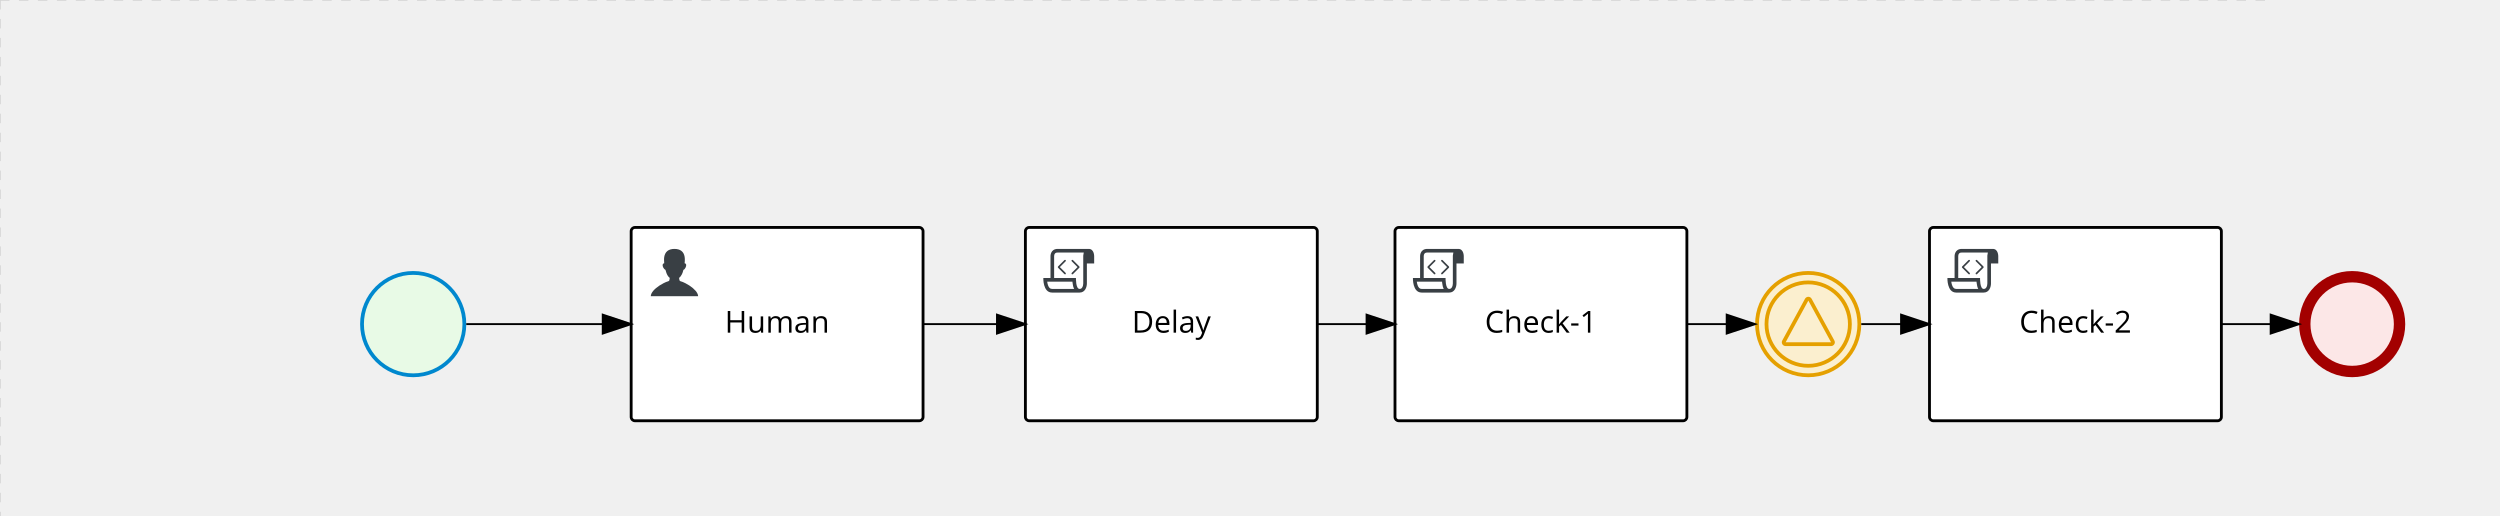
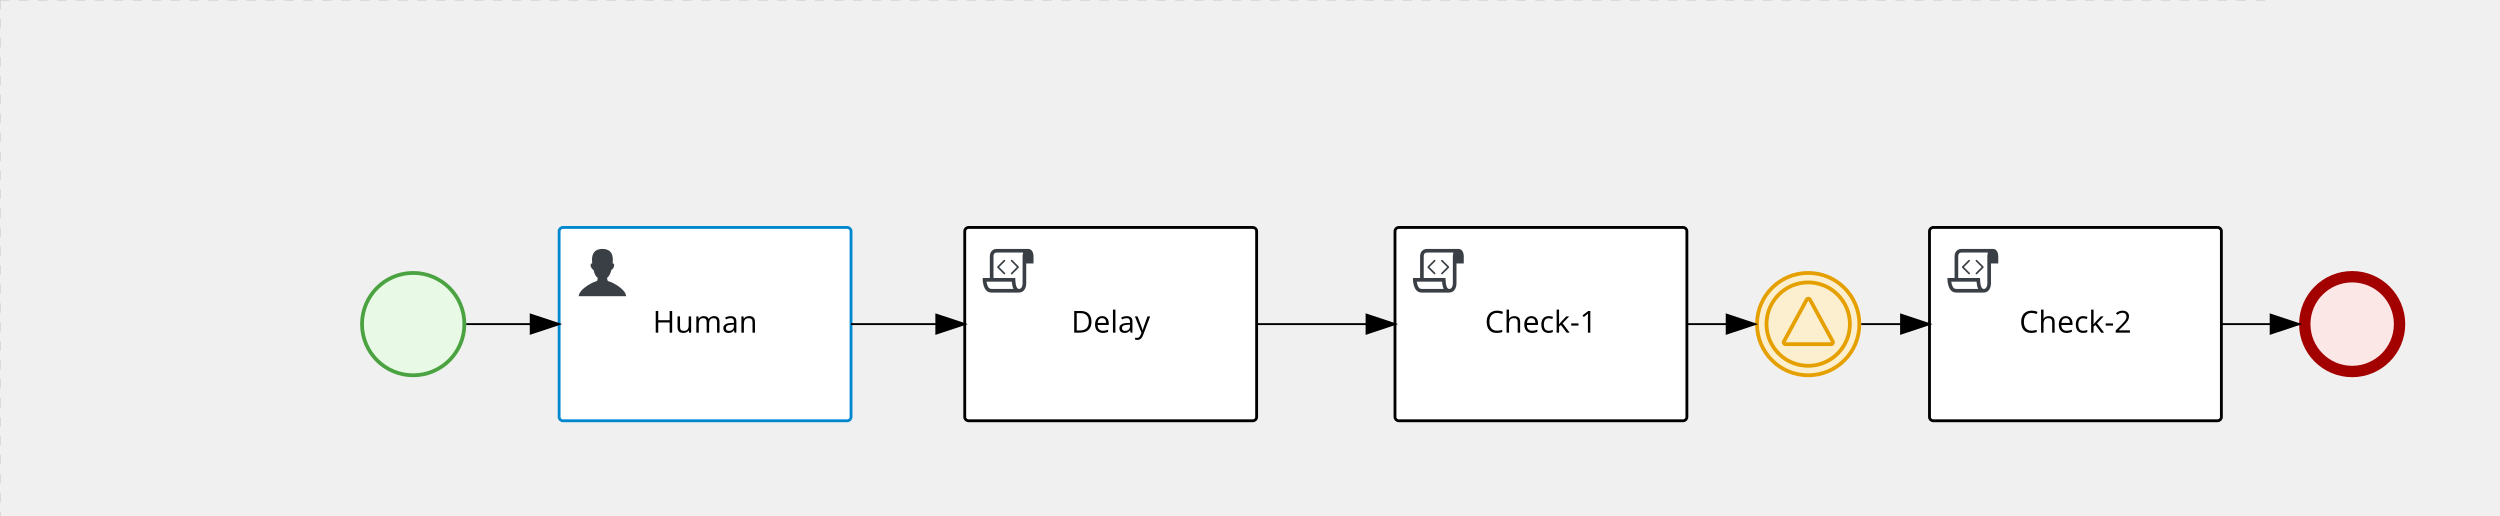
<svg xmlns="http://www.w3.org/2000/svg" version="1.1" width="1319" height="272" viewBox="0 0 1319 272">
  <defs />
  <g transform="matrix(1,0,0,1,0,0)">
    <g>
      <g>
        <g>
          <path fill="none" stroke="#d3d3d3" paint-order="fill stroke markers" d=" M 0 0 L 1200 0" stroke-miterlimit="10" stroke-opacity="0.8" stroke-dasharray="5" />
        </g>
        <g>
          <path fill="none" stroke="#d3d3d3" paint-order="fill stroke markers" d=" M 0 0 L 0 800" stroke-miterlimit="10" stroke-opacity="0.8" stroke-dasharray="5" />
        </g>
      </g>
      <g id="_899AE6C9-F06A-4B4F-9EB1-76D107B41C8B" bpmn2nodeid="_899AE6C9-F06A-4B4F-9EB1-76D107B41C8B" transform="matrix(1,0,0,1,1213,143)">
        <g>
          <path fill="none" stroke="none" />
        </g>
        <g transform="matrix(0.125,0,0,0.125,0,0)">
          <g transform="matrix(1,0,0,1,0,0)">
            <path fill="#fce7e7" stroke="none" id="_899AE6C9-F06A-4B4F-9EB1-76D107B41C8B?shapeType=BACKGROUND" paint-order="stroke fill markers" d=" M 0 0 M 444 224 C 444 263.9 434.2 300.8 414.4 334.5 C 394.7 368.2 368 394.9 334.4 414.5 C 300.8 434.1 263.9 444 224 444 C 184.1 444 147.2 434.2 113.5 414.4 C 79.8 394.7 53.1 368 33.5 334.4 C 13.9 300.8 4 263.9 4 224 C 4 184.1 13.8 147.2 33.6 113.5 C 53.4 79.8 80.1 53.1 113.6 33.5 C 147.1 13.9 184.1 4 224 4 C 263.9 4 300.8 13.8 334.5 33.6 C 368.2 53.4 394.9 80.1 414.5 113.6 C 434.1 147.1 444 184.1 444 224 Z" />
          </g>
          <g>
            <g transform="matrix(1,0,0,1,0,0)">
              <g transform="matrix(1,0,0,1,0,0)">
                <path fill="#a30000" stroke="none" id="_899AE6C9-F06A-4B4F-9EB1-76D107B41C8B?shapeType=BORDER&amp;renderType=FILL" paint-order="stroke fill markers" d=" M 0 0 M 224 0 C 100.3 0 0 100.3 0 224 C 0 347.7 100.3 448 224 448 C 347.7 448 448 347.7 448 224 C 448 100.3 347.7 0 224 0 Z M 0 0 M 224 400 C 126.8 400 48 321.2 48 224 C 48 126.8 126.8 48 224 48 C 321.2 48 400 126.8 400 224 C 400 321.2 321.2 400 224 400 Z" />
              </g>
            </g>
          </g>
        </g>
        <g transform="matrix(1,0,0,1,28,61)" />
      </g>
-       <g id="_03CB563D-954D-4476-BFE8-F18DC6E00EE6" bpmn2nodeid="_03CB563D-954D-4476-BFE8-F18DC6E00EE6" transform="matrix(1,0,0,1,541,120)">
-         <g>
-           <path fill="none" stroke="none" />
-         </g>
-         <g transform="matrix(1,0,0,1,0,0)">
-           <path fill="#ffffff" stroke="none" id="_03CB563D-954D-4476-BFE8-F18DC6E00EE6?shapeType=BACKGROUND" paint-order="stroke fill markers" d=" M 2 0 L 152 0 L 152 0 A 2 2 0 0 1 154 2 L 154 100 L 154 100 A 2 2 0 0 1 152 102 L 2 102 L 2 102 A 2 2 0 0 1 0 100 L 0 2 L 0 2 A 2 2 0 0 1 2 0 Z" />
-         </g>
-         <g transform="matrix(1,0,0,1,0,0)">
-           <path fill="none" stroke="#000000" id="_03CB563D-954D-4476-BFE8-F18DC6E00EE6?shapeType=BORDER&amp;renderType=STROKE" paint-order="fill stroke markers" d=" M 2 0 L 152 0 L 152 0 A 2 2 0 0 1 154 2 L 154 100 L 154 100 A 2 2 0 0 1 152 102 L 2 102 L 2 102 A 2 2 0 0 1 0 100 L 0 2 L 0 2 A 2 2 0 0 1 2 0 Z" stroke-miterlimit="10" stroke-width="1.5" stroke-dasharray="" />
-         </g>
-         <g>
-           <g transform="matrix(0.06,0,0,0.06,9.4,9.4)">
-             <g transform="matrix(1,0,0,1,0,0)">
-               <path fill="#393f44" stroke="none" id="_03CB563D-954D-4476-BFE8-F18DC6E00EE6undefined" paint-order="stroke fill markers" d=" M 0 0 M 197.3 130.2 C 194.4 127.3 189.6 127.3 186.7 130.2 L 130.2 186.7 C 127.3 189.6 127.3 194.4 130.2 197.3 L 186.7 253.8 C 188.1 255.3 190.1 256 192 256 C 193.9 256 195.9 255.3 197.3 253.7 C 200.2 250.8 200.2 246 197.3 243.1 L 146.2 192 L 197.3 140.8 C 200.2 137.9 200.2 133.1 197.3 130.2 Z" />
-             </g>
-             <g transform="matrix(1,0,0,1,0,0)">
-               <path fill="#393f44" stroke="none" id="_03CB563D-954D-4476-BFE8-F18DC6E00EE6undefined" paint-order="stroke fill markers" d=" M 0 0 M 261.3 130.2 C 258.4 127.3 253.6 127.3 250.7 130.2 C 247.8 133.1 247.8 137.9 250.7 140.8 L 301.8 191.9 L 250.7 243 C 247.8 245.9 247.8 250.7 250.7 253.6 C 252.1 255.3 254.1 256 256 256 C 257.9 256 259.9 255.3 261.3 253.8 L 317.8 197.3 C 320.7 194.4 320.7 189.6 317.8 186.7 L 261.3 130.2 Z" />
-             </g>
-             <g transform="matrix(1,0,0,1,0,0)">
-               <path fill="#393f44" stroke="none" id="_03CB563D-954D-4476-BFE8-F18DC6E00EE6undefined" paint-order="stroke fill markers" d=" M 0 0 M 400 32 C 400 32 152.8 32 128 32 C 62 32 64 96 64 96 L 64 288 L 1 288 C 1 288 -4 416 78 416 L 320 416 C 368 416 384 368 384 336 C 384 314.2 384 224.4 384 160 L 448 160 L 448 96 C 448 96 449 32 400 32 Z M 0 0 M 78 383.9 C 68.5 383.9 61.6 381.1 55.5 374.9 C 43.4 362.4 37.5 339.6 34.9 320 L 256.9 320 C 257.1 322.7 257.3 325.4 257.6 328.2 C 260 351.6 264.7 370.1 271.9 383.9 L 78 383.9 L 78 383.9 Z M 0 0 M 352 336 C 352 345.9 349.6 360.3 342.9 371 C 337.2 380.1 330.4 384 320 384 C 285 384 288 288 288 288 L 96 288 L 96 96 L 96 95.9 L 96 95.1 C 96 90.6 97.6 78.3 104.7 71.2 C 106.5 69.4 111.9 64 128 64 L 356.5 64 C 354.4 72.8 352.8 81.8 352.2 89.9 C 352.2 90.5 352.1 91.1 352.1 91.7 C 352.1 92 352.1 92.3 352.1 92.6 C 352 94.8 352 96 352 96 L 352 160 L 352 336 Z" />
-             </g>
-           </g>
-         </g>
-         <g transform="matrix(1,0,0,1,56.17578,43.5)">
-           <text fill="#000000" stroke="none" font-family="Open Sans" font-size="12pt" font-style="normal" font-weight="normal" text-decoration="normal" x="20.824" y="12" text-anchor="middle" dominant-baseline="alphabetic">Delay</text>
-         </g>
-       </g>
-       <g id="_EE747A70-F58A-4D62-A800-FFC31750B926" bpmn2nodeid="_EE747A70-F58A-4D62-A800-FFC31750B926" transform="matrix(1,0,0,1,333,120)">
-         <g>
-           <path fill="none" stroke="none" />
-         </g>
-         <g transform="matrix(1,0,0,1,0,0)">
-           <path fill="#ffffff" stroke="none" id="_EE747A70-F58A-4D62-A800-FFC31750B926?shapeType=BACKGROUND" paint-order="stroke fill markers" d=" M 2 0 L 152 0 L 152 0 A 2 2 0 0 1 154 2 L 154 100 L 154 100 A 2 2 0 0 1 152 102 L 2 102 L 2 102 A 2 2 0 0 1 0 100 L 0 2 L 0 2 A 2 2 0 0 1 2 0 Z" />
-         </g>
-         <g transform="matrix(1,0,0,1,0,0)">
-           <path fill="none" stroke="rgb(0,0,0)" id="_EE747A70-F58A-4D62-A800-FFC31750B926?shapeType=BORDER&amp;renderType=STROKE" paint-order="fill stroke markers" d=" M 2 0 L 152 0 L 152 0 A 2 2 0 0 1 154 2 L 154 100 L 154 100 A 2 2 0 0 1 152 102 L 2 102 L 2 102 A 2 2 0 0 1 0 100 L 0 2 L 0 2 A 2 2 0 0 1 2 0 Z" stroke-miterlimit="10" stroke-width="1.5" stroke-dasharray="" />
-         </g>
-         <g>
-           <g transform="matrix(0.06,0,0,0.06,9.4,9.4)">
-             <g transform="matrix(1,0,0,1,0,0)">
-               <path fill="#393f44" stroke="none" id="_EE747A70-F58A-4D62-A800-FFC31750B926undefined" paint-order="stroke fill markers" d=" M 0 0 M 16 445.21 C 16 440.869 18.784 431.129 22.001 424.217 C 35.768 394.64 77.283 359.28 129 333.084 C 144.516 325.224 157.347 319.964 167.807 317.174 C 171.932 316.074 175.729 314.414 176.525 313.363 C 178.894 310.234 180.914 302.908 181.727 294.5 L 182.5 286.5 L 178.507 283.455 C 166.303 274.146 154.284 251.678 148.04 226.5 C 145.611 216.707 145.056 215.462 142.984 215.158 C 141.703 214.97 138.083 212.243 134.939 209.099 C 123.233 197.393 116.891 177.376 121.44 166.49 C 123.002 162.751 128.155 159.01 131.75 159.004 C 134.448 159 134.471 158.603 132.914 138.788 C 130.927 113.496 134.279 92.265 143.132 74.076 C 152.232 55.38 167.569 42.882 189.049 36.66 C 210.203 30.532 237.797 30.532 258.951 36.66 C 300.042 48.563 318.958 83.806 314.955 141 C 314.32 150.075 313.624 157.788 313.409 158.14 C 313.194 158.493 314.575 159.073 316.479 159.43 C 328.929 161.766 330.986 177.018 321.496 196.621 C 316.903 206.109 309.357 214.508 304.817 215.185 C 303.023 215.453 302.293 217.146 299.943 226.5 C 296.659 239.567 294.474 245.305 287.948 257.995 C 282.491 268.606 273.035 281.109 268.108 284.229 L 264.871 286.278 L 265.518 292.889 C 266.345 301.33 268.639 309.871 270.877 312.837 C 272.067 314.415 275.002 315.79 280.063 317.139 C 291.069 320.075 303.617 325.274 321 334.102 C 369.815 358.891 410.848 393.758 425.032 422.5 C 429.07 430.682 432 440.232 432 445.21 L 432 448 L 224 448 L 16 448 L 16 445.21 Z" />
-             </g>
-           </g>
-         </g>
-         <g transform="matrix(1,0,0,1,4.04,13.68)">
-           <g transform="matrix(0.04,0,0,0.04,63.36,69.12)">
-             <g transform="matrix(1,0,0,1,0,0)">
-               <path fill="none" stroke="none" />
-             </g>
-             <g transform="matrix(1,0,0,1,0,0)">
-               <path fill="none" stroke="none" />
-             </g>
-           </g>
-         </g>
-         <g transform="matrix(1,0,0,1,49.38672,43.5)">
-           <text fill="#000000" stroke="none" font-family="Open Sans" font-size="12pt" font-style="normal" font-weight="normal" text-decoration="normal" x="27.613" y="12" text-anchor="middle" dominant-baseline="alphabetic">Human</text>
-         </g>
-       </g>
      <g id="_7382A446-A1B6-4B6C-903E-68CE4B9A1344" bpmn2nodeid="_7382A446-A1B6-4B6C-903E-68CE4B9A1344" transform="matrix(1,0,0,1,926,143)">
        <g>
          <path fill="none" stroke="none" />
        </g>
        <g transform="matrix(0.125,0,0,0.125,0,0)">
          <g transform="matrix(1,0,0,1,0,0)">
            <path fill="#fbefcf" stroke="none" id="_7382A446-A1B6-4B6C-903E-68CE4B9A1344?shapeType=BACKGROUND" paint-order="stroke fill markers" d=" M 0 0 M 444 224 C 444 263.9 434.2 300.8 414.4 334.5 C 394.7 368.2 368 394.9 334.4 414.5 C 300.8 434.1 263.9 444 224 444 C 184.1 444 147.2 434.2 113.5 414.4 C 79.8 394.7 53.1 368 33.5 334.4 C 13.9 300.8 4 263.9 4 224 C 4 184.1 13.8 147.2 33.6 113.5 C 53.4 79.8 80.1 53.1 113.6 33.5 C 147.1 13.9 184.1 4 224 4 C 263.9 4 300.8 13.8 334.5 33.6 C 368.2 53.4 394.9 80.1 414.5 113.6 C 434.1 147.1 444 184.1 444 224 Z" />
          </g>
          <g>
            <g transform="matrix(1,0,0,1,0,0)">
              <g transform="matrix(1,0,0,1,0,0)">
                <path fill="#e5a000" stroke="none" id="_7382A446-A1B6-4B6C-903E-68CE4B9A1344?shapeType=BORDER&amp;renderType=FILL" paint-order="stroke fill markers" d=" M 0 0 M 224 408 C 122.5 408 40 325.5 40 224 C 40 122.5 122.5 40 224 40 C 325.5 40 408 122.5 408 224 C 408 325.5 325.5 408 224 408 Z M 0 0 M 224 56 C 131.4 56 56 131.4 56 224 C 56 316.6 131.4 392 224 392 C 316.6 392 392 316.6 392 224 C 392 131.4 316.6 56 224 56 Z M 0 0 M 224 16 C 252.1 16 279.3 21.5 305 32.3 C 329.8 42.8 352 57.8 371.1 76.9 C 390.2 96 405.2 118.3 415.7 143 C 426.5 168.6 432 195.9 432 224 C 432 252.1 426.5 279.3 415.7 305 C 405.2 329.8 390.2 352 371.1 371.1 C 352 390.2 329.7 405.2 305 415.7 C 279.4 426.5 252.1 432 224 432 C 195.9 432 168.7 426.5 143 415.7 C 118.2 405.2 96 390.2 76.9 371.1 C 57.8 352 42.8 329.7 32.3 305 C 21.5 279.3 16 252.1 16 224 C 16 195.9 21.5 168.7 32.3 143 C 42.8 118.2 57.8 96 76.9 76.9 C 96 57.8 118.3 42.8 143 32.3 C 168.7 21.5 195.9 16 224 16 M 224 0 C 100.3 0 0 100.3 0 224 C 0 347.7 100.3 448 224 448 C 347.7 448 448 347.7 448 224 C 448 100.3 347.7 0 224 0 L 224 0 Z" />
              </g>
            </g>
          </g>
          <g>
            <g transform="matrix(1,0,0,1,0,0)">
              <g transform="matrix(1,0,0,1,0,0)">
                <path fill="#e5a000" stroke="none" id="_7382A446-A1B6-4B6C-903E-68CE4B9A1344undefined" paint-order="stroke fill markers" d=" M 0 0 M 224.6 124.8 L 320.5 300.7 L 128.8 300.7 L 224.6 124.8 M 224.6 108.7 C 221.7 108.7 219 109.5 216.5 110.9 C 214 112.3 212.1 114.5 210.6 117 L 114.7 293 C 111.8 298.2 111.9 303.5 114.9 308.8 C 116.3 311.2 118.2 313.2 120.7 314.6 C 123.1 316 125.8 316.7 128.7 316.7 L 320.5 316.7 C 323.4 316.7 325.9 316 328.4 314.6 C 330.9 313.2 332.8 311.3 334.2 308.8 C 337.3 303.6 337.3 298.3 334.4 293 L 238.5 117 C 237.1 114.4 235.2 112.4 232.7 110.9 C 230.2 109.4 227.5 108.7 224.6 108.7 L 224.6 108.7 Z" />
              </g>
            </g>
          </g>
        </g>
        <g transform="matrix(1,0,0,1,28,61)" />
      </g>
      <g id="_E4ACD58A-4845-44D8-9D2A-74F7E8CC6B8A" bpmn2nodeid="_E4ACD58A-4845-44D8-9D2A-74F7E8CC6B8A" transform="matrix(1,0,0,1,736,120)">
        <g>
          <path fill="none" stroke="none" />
        </g>
        <g transform="matrix(1,0,0,1,0,0)">
          <path fill="#ffffff" stroke="none" id="_E4ACD58A-4845-44D8-9D2A-74F7E8CC6B8A?shapeType=BACKGROUND" paint-order="stroke fill markers" d=" M 2 0 L 152 0 L 152 0 A 2 2 0 0 1 154 2 L 154 100 L 154 100 A 2 2 0 0 1 152 102 L 2 102 L 2 102 A 2 2 0 0 1 0 100 L 0 2 L 0 2 A 2 2 0 0 1 2 0 Z" />
        </g>
        <g transform="matrix(1,0,0,1,0,0)">
          <path fill="none" stroke="#000000" id="_E4ACD58A-4845-44D8-9D2A-74F7E8CC6B8A?shapeType=BORDER&amp;renderType=STROKE" paint-order="fill stroke markers" d=" M 2 0 L 152 0 L 152 0 A 2 2 0 0 1 154 2 L 154 100 L 154 100 A 2 2 0 0 1 152 102 L 2 102 L 2 102 A 2 2 0 0 1 0 100 L 0 2 L 0 2 A 2 2 0 0 1 2 0 Z" stroke-miterlimit="10" stroke-width="1.5" stroke-dasharray="" />
        </g>
        <g>
          <g transform="matrix(0.06,0,0,0.06,9.4,9.4)">
            <g transform="matrix(1,0,0,1,0,0)">
              <path fill="#393f44" stroke="none" id="_E4ACD58A-4845-44D8-9D2A-74F7E8CC6B8Aundefined" paint-order="stroke fill markers" d=" M 0 0 M 197.3 130.2 C 194.4 127.3 189.6 127.3 186.7 130.2 L 130.2 186.7 C 127.3 189.6 127.3 194.4 130.2 197.3 L 186.7 253.8 C 188.1 255.3 190.1 256 192 256 C 193.9 256 195.9 255.3 197.3 253.7 C 200.2 250.8 200.2 246 197.3 243.1 L 146.2 192 L 197.3 140.8 C 200.2 137.9 200.2 133.1 197.3 130.2 Z" />
            </g>
            <g transform="matrix(1,0,0,1,0,0)">
              <path fill="#393f44" stroke="none" id="_E4ACD58A-4845-44D8-9D2A-74F7E8CC6B8Aundefined" paint-order="stroke fill markers" d=" M 0 0 M 261.3 130.2 C 258.4 127.3 253.6 127.3 250.7 130.2 C 247.8 133.1 247.8 137.9 250.7 140.8 L 301.8 191.9 L 250.7 243 C 247.8 245.9 247.8 250.7 250.7 253.6 C 252.1 255.3 254.1 256 256 256 C 257.9 256 259.9 255.3 261.3 253.8 L 317.8 197.3 C 320.7 194.4 320.7 189.6 317.8 186.7 L 261.3 130.2 Z" />
            </g>
            <g transform="matrix(1,0,0,1,0,0)">
              <path fill="#393f44" stroke="none" id="_E4ACD58A-4845-44D8-9D2A-74F7E8CC6B8Aundefined" paint-order="stroke fill markers" d=" M 0 0 M 400 32 C 400 32 152.8 32 128 32 C 62 32 64 96 64 96 L 64 288 L 1 288 C 1 288 -4 416 78 416 L 320 416 C 368 416 384 368 384 336 C 384 314.2 384 224.4 384 160 L 448 160 L 448 96 C 448 96 449 32 400 32 Z M 0 0 M 78 383.9 C 68.5 383.9 61.6 381.1 55.5 374.9 C 43.4 362.4 37.5 339.6 34.9 320 L 256.9 320 C 257.1 322.7 257.3 325.4 257.6 328.2 C 260 351.6 264.7 370.1 271.9 383.9 L 78 383.9 L 78 383.9 Z M 0 0 M 352 336 C 352 345.9 349.6 360.3 342.9 371 C 337.2 380.1 330.4 384 320 384 C 285 384 288 288 288 288 L 96 288 L 96 96 L 96 95.9 L 96 95.1 C 96 90.6 97.6 78.3 104.7 71.2 C 106.5 69.4 111.9 64 128 64 L 356.5 64 C 354.4 72.8 352.8 81.8 352.2 89.9 C 352.2 90.5 352.1 91.1 352.1 91.7 C 352.1 92 352.1 92.3 352.1 92.6 C 352 94.8 352 96 352 96 L 352 160 L 352 336 Z" />
            </g>
          </g>
        </g>
        <g transform="matrix(1,0,0,1,47.39844,43.5)">
          <text fill="#000000" stroke="none" font-family="Open Sans" font-size="12pt" font-style="normal" font-weight="normal" text-decoration="normal" x="29.602" y="12" text-anchor="middle" dominant-baseline="alphabetic">Check-1</text>
        </g>
      </g>
      <g id="_87A0ADB6-A8A6-4A6E-9469-0912BA50C0D5" bpmn2nodeid="_87A0ADB6-A8A6-4A6E-9469-0912BA50C0D5" transform="matrix(1,0,0,1,1018,120)">
        <g>
          <path fill="none" stroke="none" />
        </g>
        <g transform="matrix(1,0,0,1,0,0)">
          <path fill="#ffffff" stroke="none" id="_87A0ADB6-A8A6-4A6E-9469-0912BA50C0D5?shapeType=BACKGROUND" paint-order="stroke fill markers" d=" M 2 0 L 152 0 L 152 0 A 2 2 0 0 1 154 2 L 154 100 L 154 100 A 2 2 0 0 1 152 102 L 2 102 L 2 102 A 2 2 0 0 1 0 100 L 0 2 L 0 2 A 2 2 0 0 1 2 0 Z" />
        </g>
        <g transform="matrix(1,0,0,1,0,0)">
          <path fill="none" stroke="#000000" id="_87A0ADB6-A8A6-4A6E-9469-0912BA50C0D5?shapeType=BORDER&amp;renderType=STROKE" paint-order="fill stroke markers" d=" M 2 0 L 152 0 L 152 0 A 2 2 0 0 1 154 2 L 154 100 L 154 100 A 2 2 0 0 1 152 102 L 2 102 L 2 102 A 2 2 0 0 1 0 100 L 0 2 L 0 2 A 2 2 0 0 1 2 0 Z" stroke-miterlimit="10" stroke-width="1.5" stroke-dasharray="" />
        </g>
        <g>
          <g transform="matrix(0.06,0,0,0.06,9.4,9.4)">
            <g transform="matrix(1,0,0,1,0,0)">
              <path fill="#393f44" stroke="none" id="_87A0ADB6-A8A6-4A6E-9469-0912BA50C0D5undefined" paint-order="stroke fill markers" d=" M 0 0 M 197.3 130.2 C 194.4 127.3 189.6 127.3 186.7 130.2 L 130.2 186.7 C 127.3 189.6 127.3 194.4 130.2 197.3 L 186.7 253.8 C 188.1 255.3 190.1 256 192 256 C 193.9 256 195.9 255.3 197.3 253.7 C 200.2 250.8 200.2 246 197.3 243.1 L 146.2 192 L 197.3 140.8 C 200.2 137.9 200.2 133.1 197.3 130.2 Z" />
            </g>
            <g transform="matrix(1,0,0,1,0,0)">
              <path fill="#393f44" stroke="none" id="_87A0ADB6-A8A6-4A6E-9469-0912BA50C0D5undefined" paint-order="stroke fill markers" d=" M 0 0 M 261.3 130.2 C 258.4 127.3 253.6 127.3 250.7 130.2 C 247.8 133.1 247.8 137.9 250.7 140.8 L 301.8 191.9 L 250.7 243 C 247.8 245.9 247.8 250.7 250.7 253.6 C 252.1 255.3 254.1 256 256 256 C 257.9 256 259.9 255.3 261.3 253.8 L 317.8 197.3 C 320.7 194.4 320.7 189.6 317.8 186.7 L 261.3 130.2 Z" />
            </g>
            <g transform="matrix(1,0,0,1,0,0)">
              <path fill="#393f44" stroke="none" id="_87A0ADB6-A8A6-4A6E-9469-0912BA50C0D5undefined" paint-order="stroke fill markers" d=" M 0 0 M 400 32 C 400 32 152.8 32 128 32 C 62 32 64 96 64 96 L 64 288 L 1 288 C 1 288 -4 416 78 416 L 320 416 C 368 416 384 368 384 336 C 384 314.2 384 224.4 384 160 L 448 160 L 448 96 C 448 96 449 32 400 32 Z M 0 0 M 78 383.9 C 68.5 383.9 61.6 381.1 55.5 374.9 C 43.4 362.4 37.5 339.6 34.9 320 L 256.9 320 C 257.1 322.7 257.3 325.4 257.6 328.2 C 260 351.6 264.7 370.1 271.9 383.9 L 78 383.9 L 78 383.9 Z M 0 0 M 352 336 C 352 345.9 349.6 360.3 342.9 371 C 337.2 380.1 330.4 384 320 384 C 285 384 288 288 288 288 L 96 288 L 96 96 L 96 95.9 L 96 95.1 C 96 90.6 97.6 78.3 104.7 71.2 C 106.5 69.4 111.9 64 128 64 L 356.5 64 C 354.4 72.8 352.8 81.8 352.2 89.9 C 352.2 90.5 352.1 91.1 352.1 91.7 C 352.1 92 352.1 92.3 352.1 92.6 C 352 94.8 352 96 352 96 L 352 160 L 352 336 Z" />
            </g>
          </g>
        </g>
        <g transform="matrix(1,0,0,1,47.39844,43.5)">
          <text fill="#000000" stroke="none" font-family="Open Sans" font-size="12pt" font-style="normal" font-weight="normal" text-decoration="normal" x="29.602" y="12" text-anchor="middle" dominant-baseline="alphabetic">Check-2</text>
        </g>
      </g>
-       <g id="_C77BFC93-3FE4-4CE7-8503-63AF368C7170" bpmn2nodeid="_C77BFC93-3FE4-4CE7-8503-63AF368C7170">
-         <g>
-           <path fill="none" stroke="#000000" paint-order="fill stroke markers" d=" M 487 171 L 526 171" stroke-miterlimit="10" stroke-dasharray="" />
-         </g>
-         <g transform="matrix(1,0,0,1,487,171)" />
-         <g transform="matrix(6.123233995736766e-17,1,-1,6.123233995736766e-17,541,166)">
-           <path fill="#000000" stroke="#000000" paint-order="fill stroke markers" d=" M 10 15 L 0 15 L 5 0 Z" stroke-miterlimit="10" stroke-dasharray="" />
-         </g>
-         <g transform="matrix(1,0,0,1,487,161)" />
-       </g>
-       <g id="_A6CCBA71-02A2-4868-ADC0-B5FB9EE2D1B0" bpmn2nodeid="_A6CCBA71-02A2-4868-ADC0-B5FB9EE2D1B0">
-         <g>
-           <path fill="none" stroke="#000000" paint-order="fill stroke markers" d=" M 695 171 L 721 171" stroke-miterlimit="10" stroke-dasharray="" />
-         </g>
-         <g transform="matrix(1,0,0,1,695,171)" />
-         <g transform="matrix(6.123233995736766e-17,1,-1,6.123233995736766e-17,736,166)">
-           <path fill="#000000" stroke="#000000" paint-order="fill stroke markers" d=" M 10 15 L 0 15 L 5 0 Z" stroke-miterlimit="10" stroke-dasharray="" />
-         </g>
-         <g transform="matrix(1,0,0,1,695,161)" />
-       </g>
      <g id="_47A71761-2F1C-4B37-8675-D0E852B5EB1E" bpmn2nodeid="_47A71761-2F1C-4B37-8675-D0E852B5EB1E">
        <g>
          <path fill="none" stroke="#000000" paint-order="fill stroke markers" d=" M 890 171 L 911 171" stroke-miterlimit="10" stroke-dasharray="" />
        </g>
        <g transform="matrix(1,0,0,1,890,171)" />
        <g transform="matrix(6.123233995736766e-17,1,-1,6.123233995736766e-17,926,166)">
          <path fill="#000000" stroke="#000000" paint-order="fill stroke markers" d=" M 10 15 L 0 15 L 5 0 Z" stroke-miterlimit="10" stroke-dasharray="" />
        </g>
        <g transform="matrix(1,0,0,1,890,161)" />
      </g>
      <g id="_0E37A8C7-95B4-436B-91D0-0C01A3D65A3E" bpmn2nodeid="_0E37A8C7-95B4-436B-91D0-0C01A3D65A3E">
        <g>
          <path fill="none" stroke="#000000" paint-order="fill stroke markers" d=" M 982 171 L 1003 171" stroke-miterlimit="10" stroke-dasharray="" />
        </g>
        <g transform="matrix(1,0,0,1,982,171)" />
        <g transform="matrix(6.123233995736766e-17,1,-1,6.123233995736766e-17,1018,166)">
          <path fill="#000000" stroke="#000000" paint-order="fill stroke markers" d=" M 10 15 L 0 15 L 5 0 Z" stroke-miterlimit="10" stroke-dasharray="" />
        </g>
        <g transform="matrix(1,0,0,1,982,161)" />
      </g>
      <g id="_D054D2E2-0BD0-48D8-AB99-BDF1B098FF9D" bpmn2nodeid="_D054D2E2-0BD0-48D8-AB99-BDF1B098FF9D">
        <g>
          <path fill="none" stroke="#000000" paint-order="fill stroke markers" d=" M 1172 171 L 1198 171" stroke-miterlimit="10" stroke-dasharray="" />
        </g>
        <g transform="matrix(1,0,0,1,1172,171)" />
        <g transform="matrix(6.123233995736766e-17,1,-1,6.123233995736766e-17,1213,166)">
          <path fill="#000000" stroke="#000000" paint-order="fill stroke markers" d=" M 10 15 L 0 15 L 5 0 Z" stroke-miterlimit="10" stroke-dasharray="" />
        </g>
        <g transform="matrix(1,0,0,1,1172,161)" />
      </g>
      <g transform="matrix(1,0,0,1,1213,143)" />
-       <g transform="matrix(1,0,0,1,541,120)" />
      <g transform="matrix(1,0,0,1,926,143)" />
      <g transform="matrix(1,0,0,1,736,120)" />
      <g transform="matrix(1,0,0,1,1018,120)" />
-       <g transform="matrix(1,0,0,1,333,120)" />
      <g id="_36A55C11-C3BB-44C4-9EAC-F7713020BFC4" bpmn2nodeid="_36A55C11-C3BB-44C4-9EAC-F7713020BFC4" transform="matrix(1,0,0,1,190,143)">
        <g>
          <path fill="none" stroke="none" />
        </g>
        <g transform="matrix(0.125,0,0,0.125,0,0)">
          <g transform="matrix(1,0,0,1,0,0)">
            <path fill="#e8fae6" stroke="none" id="_36A55C11-C3BB-44C4-9EAC-F7713020BFC4?shapeType=BACKGROUND" paint-order="stroke fill markers" d=" M 0 0 M 444 224 C 444 263.9 434.2 300.8 414.4 334.5 C 394.7 368.2 368 394.9 334.4 414.5 C 300.8 434.1 263.9 444 224 444 C 184.1 444 147.2 434.2 113.5 414.4 C 79.8 394.7 53.1 368 33.5 334.4 C 13.9 300.8 4 263.9 4 224 C 4 184.1 13.8 147.2 33.6 113.5 C 53.4 79.8 80.1 53.1 113.6 33.5 C 147.1 13.9 184.1 4 224 4 C 263.9 4 300.8 13.8 334.5 33.6 C 368.2 53.4 394.9 80.1 414.5 113.6 C 434.1 147.1 444 184.1 444 224 Z" />
          </g>
          <g>
            <g transform="matrix(1,0,0,1,0,0)">
              <g transform="matrix(1,0,0,1,0,0)">
-                 <path fill="rgb(0,136,206)" stroke="none" id="_36A55C11-C3BB-44C4-9EAC-F7713020BFC4?shapeType=BORDER&amp;renderType=FILL" paint-order="stroke fill markers" d=" M 0 0 M 224 0 C 100.3 0 0 100.3 0 224 C 0 347.7 100.3 448 224 448 C 347.7 448 448 347.7 448 224 C 448 100.3 347.7 0 224 0 Z M 0 0 M 224 432 C 109.1 432 16 338.9 16 224 C 16 109.1 109.1 16 224 16 C 338.9 16 432 109.1 432 224 C 432 338.9 338.9 432 224 432 Z" />
+                 <path fill="rgb(74,162,65)" stroke="none" id="_36A55C11-C3BB-44C4-9EAC-F7713020BFC4?shapeType=BORDER&amp;renderType=FILL" paint-order="stroke fill markers" d=" M 0 0 M 224 0 C 100.3 0 0 100.3 0 224 C 0 347.7 100.3 448 224 448 C 347.7 448 448 347.7 448 224 C 448 100.3 347.7 0 224 0 Z M 0 0 M 224 432 C 109.1 432 16 338.9 16 224 C 16 109.1 109.1 16 224 16 C 338.9 16 432 109.1 432 224 C 432 338.9 338.9 432 224 432 Z" />
              </g>
            </g>
          </g>
        </g>
        <g transform="matrix(1,0,0,1,28,61)" />
      </g>
+       <g transform="matrix(1,0,0,1,190,143)" />
+       <g id="_EE747A70-F58A-4D62-A800-FFC31750B926" bpmn2nodeid="_EE747A70-F58A-4D62-A800-FFC31750B926" transform="matrix(1,0,0,1,295,120)">
+         <g>
+           <path fill="none" stroke="none" />
+         </g>
+         <g transform="matrix(1,0,0,1,0,0)">
+           <path fill="#ffffff" stroke="none" id="_EE747A70-F58A-4D62-A800-FFC31750B926?shapeType=BACKGROUND" paint-order="stroke fill markers" d=" M 2 0 L 152 0 L 152 0 A 2 2 0 0 1 154 2 L 154 100 L 154 100 A 2 2 0 0 1 152 102 L 2 102 L 2 102 A 2 2 0 0 1 0 100 L 0 2 L 0 2 A 2 2 0 0 1 2 0 Z" />
+         </g>
+         <g transform="matrix(1,0,0,1,0,0)">
+           <path fill="none" stroke="rgb(0,136,206)" id="_EE747A70-F58A-4D62-A800-FFC31750B926?shapeType=BORDER&amp;renderType=STROKE" paint-order="fill stroke markers" d=" M 2 0 L 152 0 L 152 0 A 2 2 0 0 1 154 2 L 154 100 L 154 100 A 2 2 0 0 1 152 102 L 2 102 L 2 102 A 2 2 0 0 1 0 100 L 0 2 L 0 2 A 2 2 0 0 1 2 0 Z" stroke-miterlimit="10" stroke-width="1.5" stroke-dasharray="" />
+         </g>
+         <g>
+           <g transform="matrix(0.06,0,0,0.06,9.4,9.4)">
+             <g transform="matrix(1,0,0,1,0,0)">
+               <path fill="#393f44" stroke="none" id="_EE747A70-F58A-4D62-A800-FFC31750B926undefined" paint-order="stroke fill markers" d=" M 0 0 M 16 445.21 C 16 440.869 18.784 431.129 22.001 424.217 C 35.768 394.64 77.283 359.28 129 333.084 C 144.516 325.224 157.347 319.964 167.807 317.174 C 171.932 316.074 175.729 314.414 176.525 313.363 C 178.894 310.234 180.914 302.908 181.727 294.5 L 182.5 286.5 L 178.507 283.455 C 166.303 274.146 154.284 251.678 148.04 226.5 C 145.611 216.707 145.056 215.462 142.984 215.158 C 141.703 214.97 138.083 212.243 134.939 209.099 C 123.233 197.393 116.891 177.376 121.44 166.49 C 123.002 162.751 128.155 159.01 131.75 159.004 C 134.448 159 134.471 158.603 132.914 138.788 C 130.927 113.496 134.279 92.265 143.132 74.076 C 152.232 55.38 167.569 42.882 189.049 36.66 C 210.203 30.532 237.797 30.532 258.951 36.66 C 300.042 48.563 318.958 83.806 314.955 141 C 314.32 150.075 313.624 157.788 313.409 158.14 C 313.194 158.493 314.575 159.073 316.479 159.43 C 328.929 161.766 330.986 177.018 321.496 196.621 C 316.903 206.109 309.357 214.508 304.817 215.185 C 303.023 215.453 302.293 217.146 299.943 226.5 C 296.659 239.567 294.474 245.305 287.948 257.995 C 282.491 268.606 273.035 281.109 268.108 284.229 L 264.871 286.278 L 265.518 292.889 C 266.345 301.33 268.639 309.871 270.877 312.837 C 272.067 314.415 275.002 315.79 280.063 317.139 C 291.069 320.075 303.617 325.274 321 334.102 C 369.815 358.891 410.848 393.758 425.032 422.5 C 429.07 430.682 432 440.232 432 445.21 L 432 448 L 224 448 L 16 448 L 16 445.21 Z" />
+             </g>
+           </g>
+         </g>
+         <g transform="matrix(1,0,0,1,4.04,13.68)">
+           <g transform="matrix(0.04,0,0,0.04,63.36,69.12)">
+             <g transform="matrix(1,0,0,1,0,0)">
+               <path fill="none" stroke="none" />
+             </g>
+             <g transform="matrix(1,0,0,1,0,0)">
+               <path fill="none" stroke="none" />
+             </g>
+           </g>
+         </g>
+         <g transform="matrix(1,0,0,1,49.38672,43.5)">
+           <text fill="#000000" stroke="none" font-family="Open Sans" font-size="12pt" font-style="normal" font-weight="normal" text-decoration="normal" x="27.613" y="12" text-anchor="middle" dominant-baseline="alphabetic">Human</text>
+         </g>
+       </g>
      <g id="_26F3199E-7CCA-4FA5-B44A-695857F07AFD" bpmn2nodeid="_26F3199E-7CCA-4FA5-B44A-695857F07AFD">
        <g>
-           <path fill="none" stroke="#000000" paint-order="fill stroke markers" d=" M 246 171 L 318 171" stroke-miterlimit="10" stroke-dasharray="" />
+           <path fill="none" stroke="#000000" paint-order="fill stroke markers" d=" M 246 171 L 280 171" stroke-miterlimit="10" stroke-dasharray="" />
        </g>
        <g transform="matrix(1,0,0,1,246,171)" />
-         <g transform="matrix(6.123233995736766e-17,1,-1,6.123233995736766e-17,333,166)">
+         <g transform="matrix(6.123233995736766e-17,1,-1,6.123233995736766e-17,295,166)">
          <path fill="#000000" stroke="#000000" paint-order="fill stroke markers" d=" M 10 15 L 0 15 L 5 0 Z" stroke-miterlimit="10" stroke-dasharray="" />
        </g>
        <g transform="matrix(1,0,0,1,246,161)" />
      </g>
-       <g transform="matrix(1,0,0,1,190,143)" />
+       <g id="_03CB563D-954D-4476-BFE8-F18DC6E00EE6" bpmn2nodeid="_03CB563D-954D-4476-BFE8-F18DC6E00EE6" transform="matrix(1,0,0,1,509,120)">
+         <g>
+           <path fill="none" stroke="none" />
+         </g>
+         <g transform="matrix(1,0,0,1,0,0)">
+           <path fill="#ffffff" stroke="none" id="_03CB563D-954D-4476-BFE8-F18DC6E00EE6?shapeType=BACKGROUND" paint-order="stroke fill markers" d=" M 2 0 L 152 0 L 152 0 A 2 2 0 0 1 154 2 L 154 100 L 154 100 A 2 2 0 0 1 152 102 L 2 102 L 2 102 A 2 2 0 0 1 0 100 L 0 2 L 0 2 A 2 2 0 0 1 2 0 Z" />
+         </g>
+         <g transform="matrix(1,0,0,1,0,0)">
+           <path fill="none" stroke="rgb(0,0,0)" id="_03CB563D-954D-4476-BFE8-F18DC6E00EE6?shapeType=BORDER&amp;renderType=STROKE" paint-order="fill stroke markers" d=" M 2 0 L 152 0 L 152 0 A 2 2 0 0 1 154 2 L 154 100 L 154 100 A 2 2 0 0 1 152 102 L 2 102 L 2 102 A 2 2 0 0 1 0 100 L 0 2 L 0 2 A 2 2 0 0 1 2 0 Z" stroke-miterlimit="10" stroke-width="1.5" stroke-dasharray="" />
+         </g>
+         <g>
+           <g transform="matrix(0.06,0,0,0.06,9.4,9.4)">
+             <g transform="matrix(1,0,0,1,0,0)">
+               <path fill="#393f44" stroke="none" id="_03CB563D-954D-4476-BFE8-F18DC6E00EE6undefined" paint-order="stroke fill markers" d=" M 0 0 M 197.3 130.2 C 194.4 127.3 189.6 127.3 186.7 130.2 L 130.2 186.7 C 127.3 189.6 127.3 194.4 130.2 197.3 L 186.7 253.8 C 188.1 255.3 190.1 256 192 256 C 193.9 256 195.9 255.3 197.3 253.7 C 200.2 250.8 200.2 246 197.3 243.1 L 146.2 192 L 197.3 140.8 C 200.2 137.9 200.2 133.1 197.3 130.2 Z" />
+             </g>
+             <g transform="matrix(1,0,0,1,0,0)">
+               <path fill="#393f44" stroke="none" id="_03CB563D-954D-4476-BFE8-F18DC6E00EE6undefined" paint-order="stroke fill markers" d=" M 0 0 M 261.3 130.2 C 258.4 127.3 253.6 127.3 250.7 130.2 C 247.8 133.1 247.8 137.9 250.7 140.8 L 301.8 191.9 L 250.7 243 C 247.8 245.9 247.8 250.7 250.7 253.6 C 252.1 255.3 254.1 256 256 256 C 257.9 256 259.9 255.3 261.3 253.8 L 317.8 197.3 C 320.7 194.4 320.7 189.6 317.8 186.7 L 261.3 130.2 Z" />
+             </g>
+             <g transform="matrix(1,0,0,1,0,0)">
+               <path fill="#393f44" stroke="none" id="_03CB563D-954D-4476-BFE8-F18DC6E00EE6undefined" paint-order="stroke fill markers" d=" M 0 0 M 400 32 C 400 32 152.8 32 128 32 C 62 32 64 96 64 96 L 64 288 L 1 288 C 1 288 -4 416 78 416 L 320 416 C 368 416 384 368 384 336 C 384 314.2 384 224.4 384 160 L 448 160 L 448 96 C 448 96 449 32 400 32 Z M 0 0 M 78 383.9 C 68.5 383.9 61.6 381.1 55.5 374.9 C 43.4 362.4 37.5 339.6 34.9 320 L 256.9 320 C 257.1 322.7 257.3 325.4 257.6 328.2 C 260 351.6 264.7 370.1 271.9 383.9 L 78 383.9 L 78 383.9 Z M 0 0 M 352 336 C 352 345.9 349.6 360.3 342.9 371 C 337.2 380.1 330.4 384 320 384 C 285 384 288 288 288 288 L 96 288 L 96 96 L 96 95.9 L 96 95.1 C 96 90.6 97.6 78.3 104.7 71.2 C 106.5 69.4 111.9 64 128 64 L 356.5 64 C 354.4 72.8 352.8 81.8 352.2 89.9 C 352.2 90.5 352.1 91.1 352.1 91.7 C 352.1 92 352.1 92.3 352.1 92.6 C 352 94.8 352 96 352 96 L 352 160 L 352 336 Z" />
+             </g>
+           </g>
+         </g>
+         <g transform="matrix(1,0,0,1,56.17578,43.5)">
+           <text fill="#000000" stroke="none" font-family="Open Sans" font-size="12pt" font-style="normal" font-weight="normal" text-decoration="normal" x="20.824" y="12" text-anchor="middle" dominant-baseline="alphabetic">Delay</text>
+         </g>
+       </g>
+       <g id="_C77BFC93-3FE4-4CE7-8503-63AF368C7170" bpmn2nodeid="_C77BFC93-3FE4-4CE7-8503-63AF368C7170">
+         <g>
+           <path fill="none" stroke="#000000" paint-order="fill stroke markers" d=" M 449 171 L 494 171" stroke-miterlimit="10" stroke-dasharray="" />
+         </g>
+         <g transform="matrix(1,0,0,1,449,171)" />
+         <g transform="matrix(6.123233995736766e-17,1,-1,6.123233995736766e-17,509,166)">
+           <path fill="#000000" stroke="#000000" paint-order="fill stroke markers" d=" M 10 15 L 0 15 L 5 0 Z" stroke-miterlimit="10" stroke-dasharray="" />
+         </g>
+         <g transform="matrix(1,0,0,1,449,161)" />
+       </g>
+       <g id="_A6CCBA71-02A2-4868-ADC0-B5FB9EE2D1B0" bpmn2nodeid="_A6CCBA71-02A2-4868-ADC0-B5FB9EE2D1B0">
+         <g>
+           <path fill="none" stroke="#000000" paint-order="fill stroke markers" d=" M 663 171 L 721 171" stroke-miterlimit="10" stroke-dasharray="" />
+         </g>
+         <g transform="matrix(1,0,0,1,663,171)" />
+         <g transform="matrix(6.123233995736766e-17,1,-1,6.123233995736766e-17,736,166)">
+           <path fill="#000000" stroke="#000000" paint-order="fill stroke markers" d=" M 10 15 L 0 15 L 5 0 Z" stroke-miterlimit="10" stroke-dasharray="" />
+         </g>
+         <g transform="matrix(1,0,0,1,663,161)" />
+       </g>
+       <g transform="matrix(1,0,0,1,509,120)" />
+       <g transform="matrix(1,0,0,1,295,120)" />
    </g>
  </g>
</svg>
